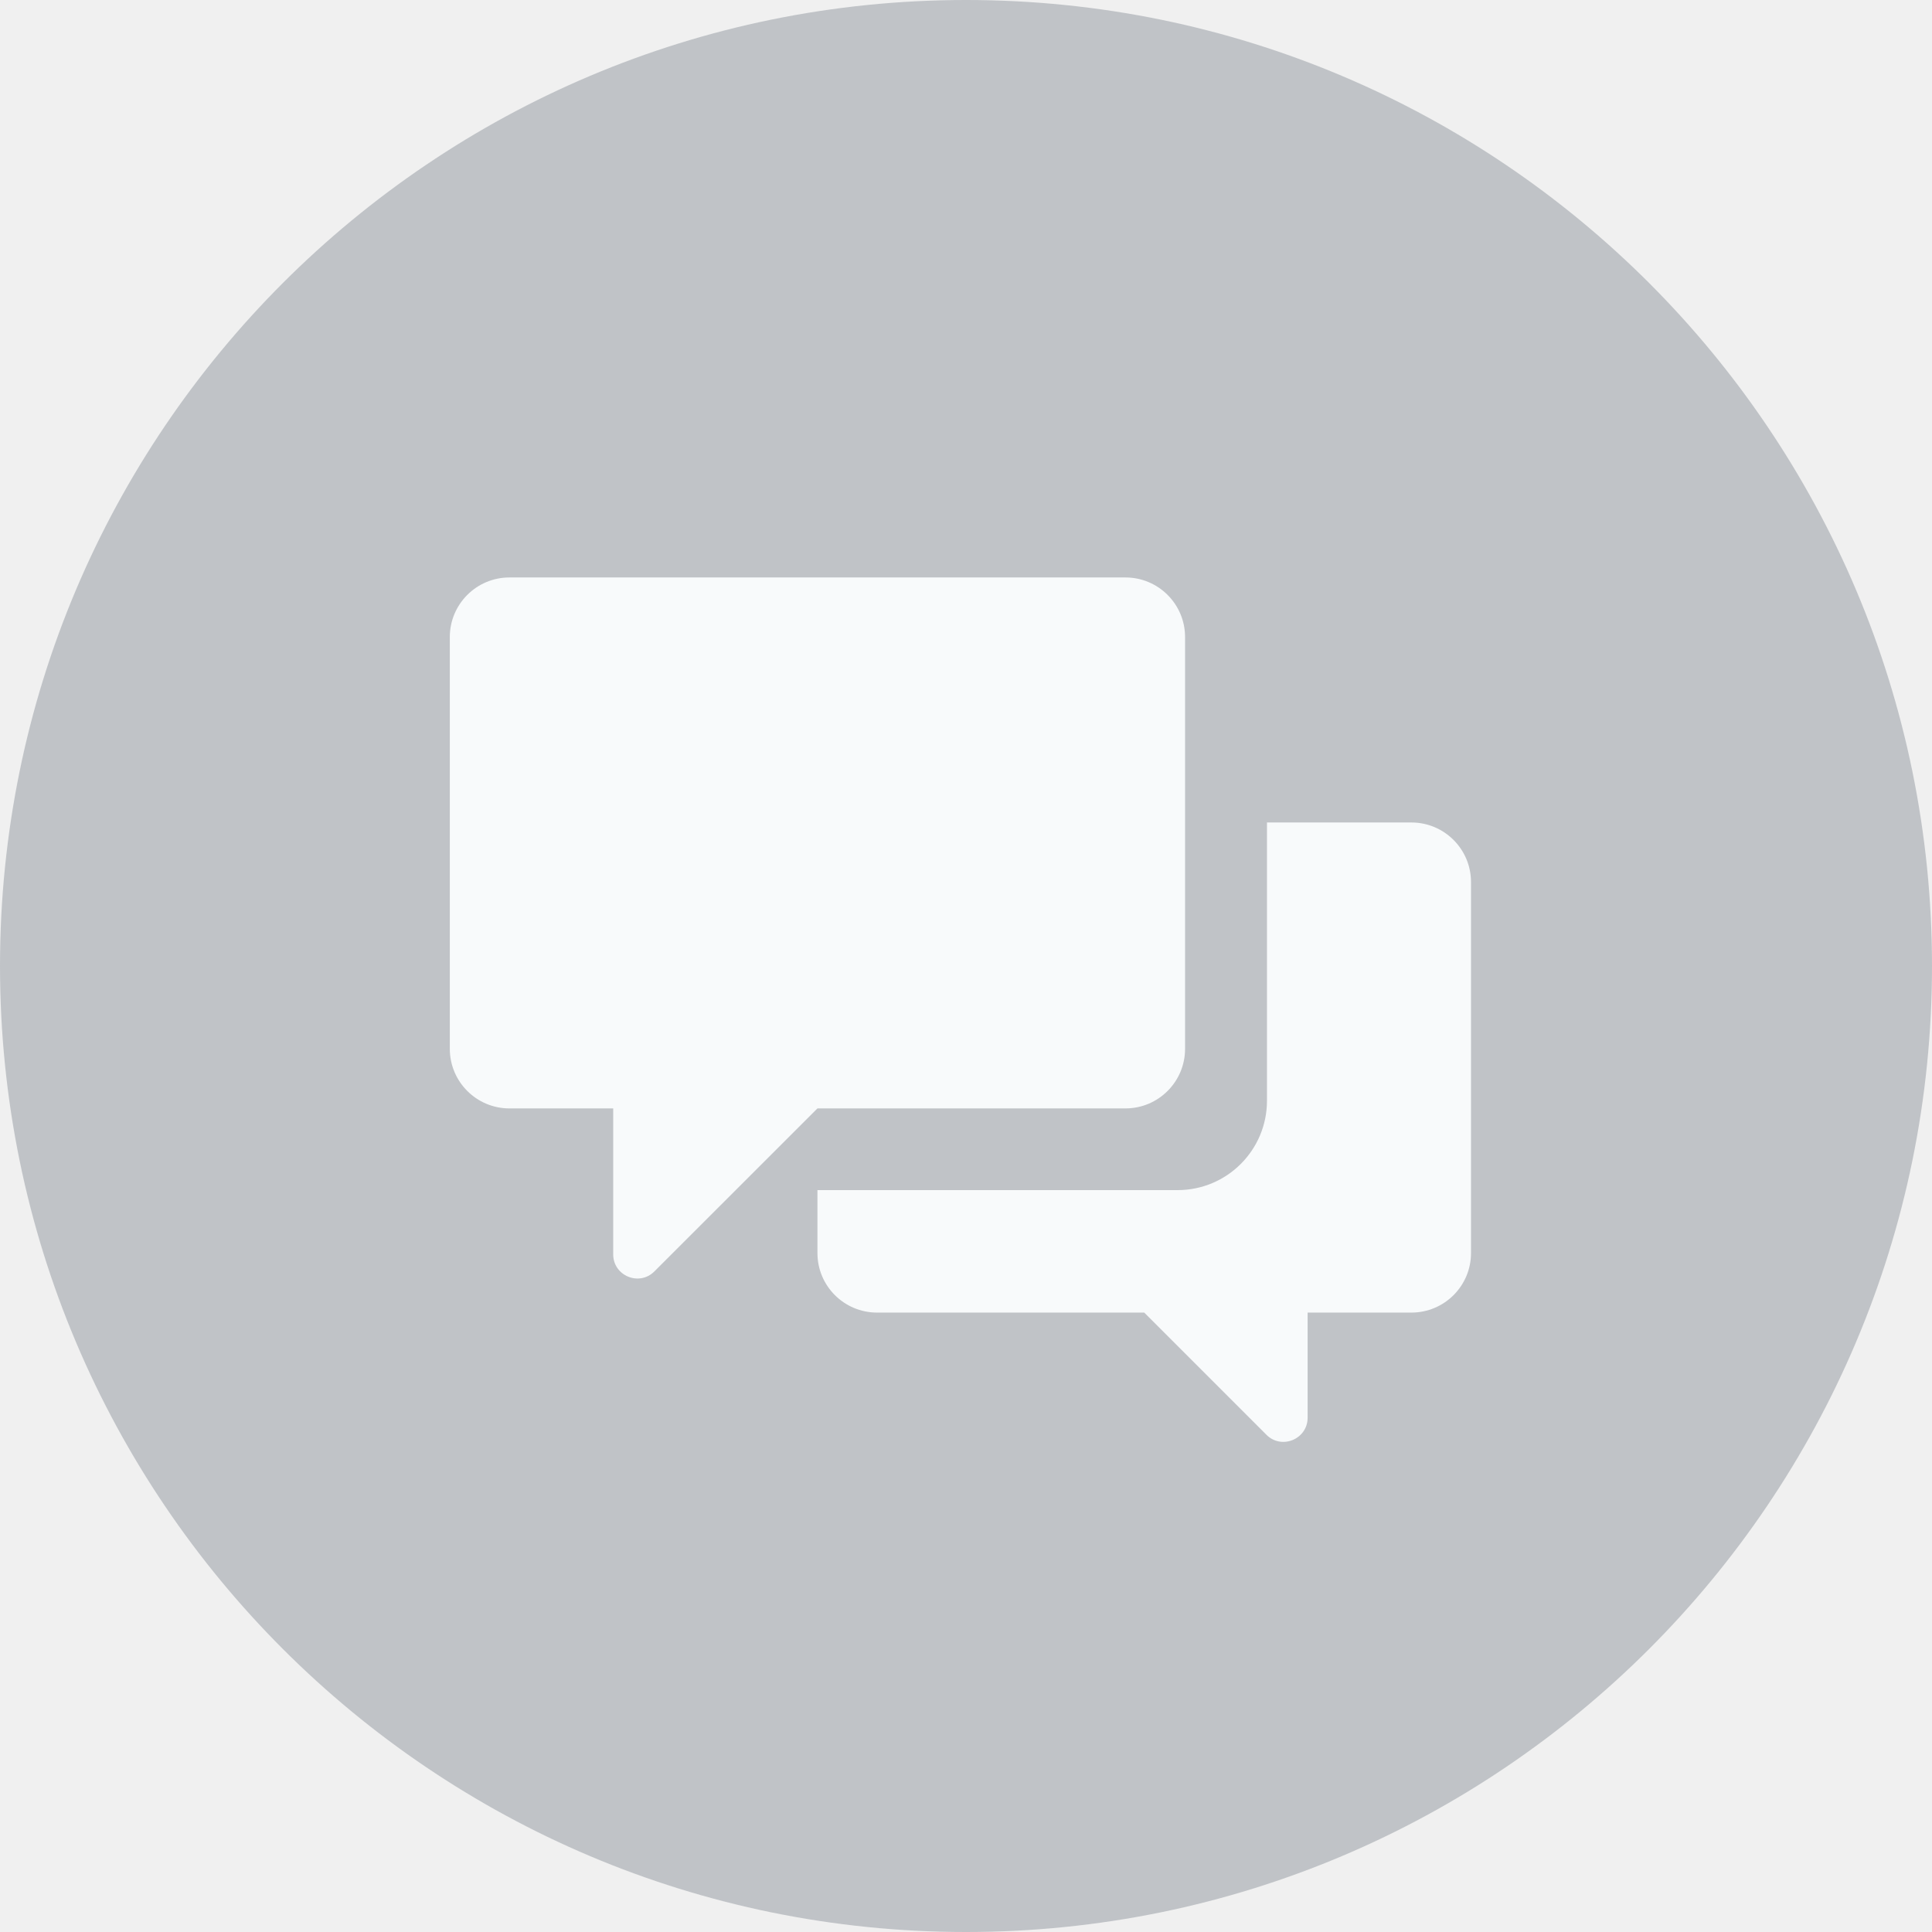
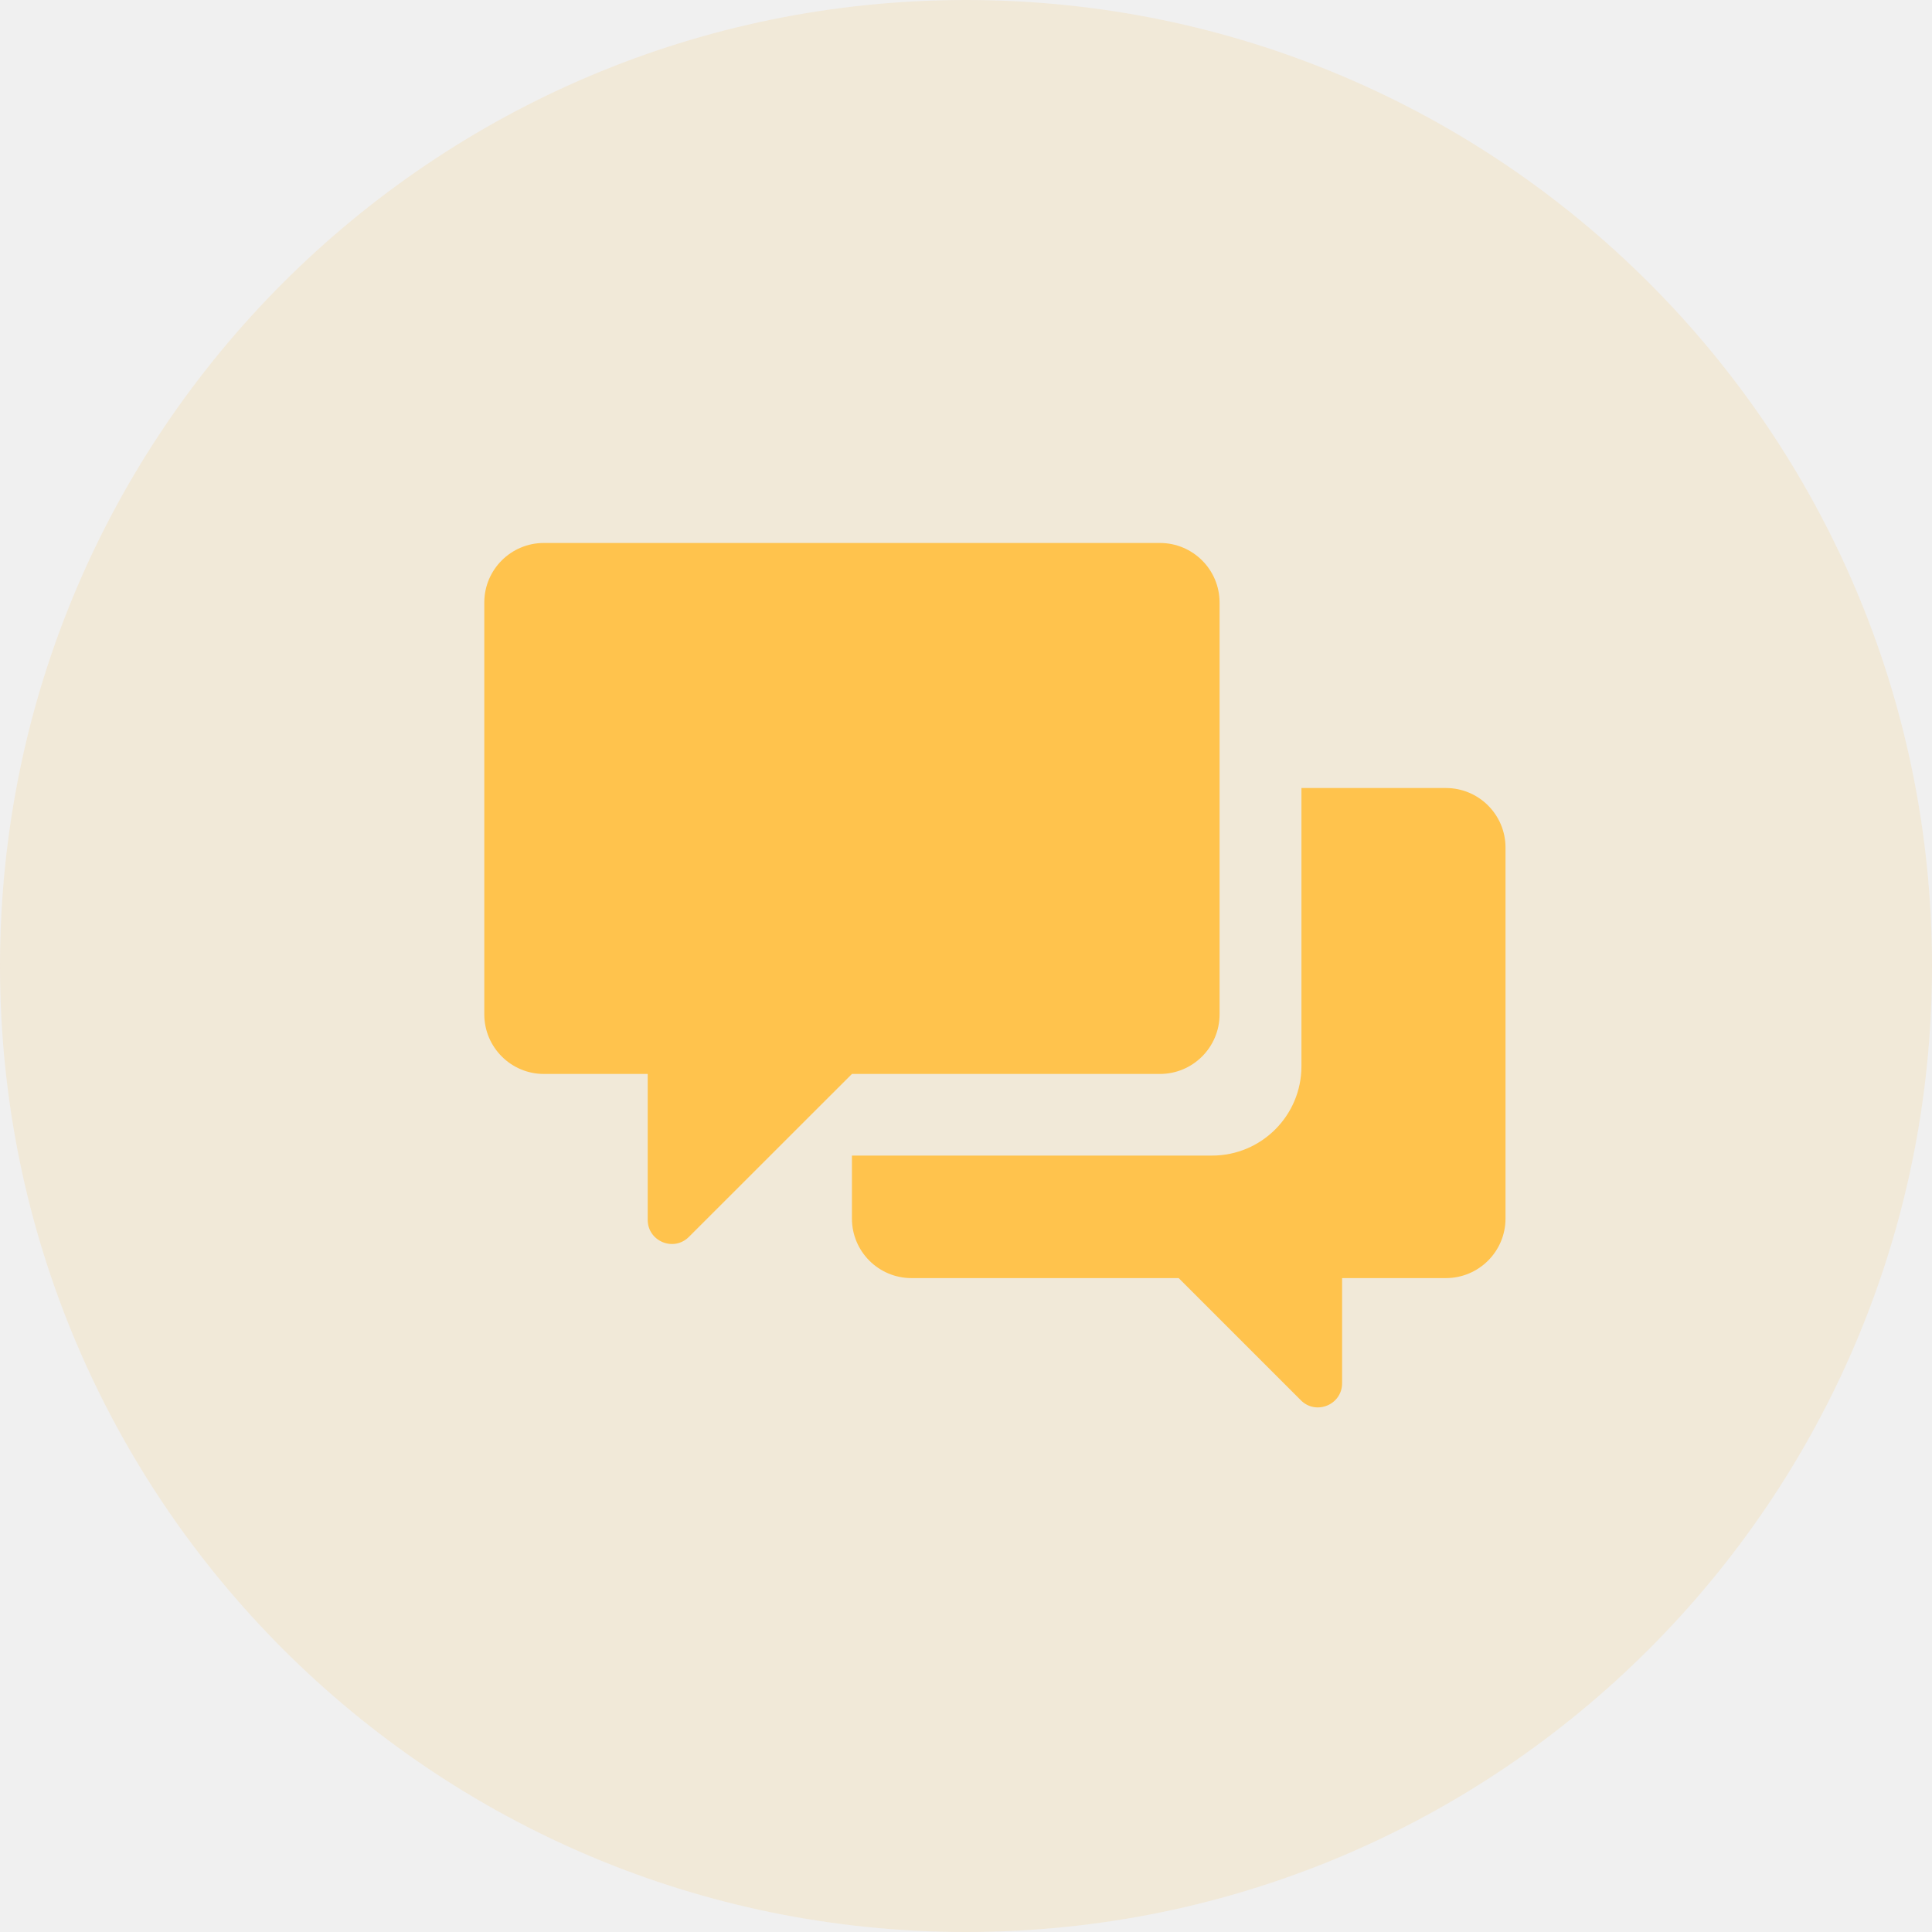
- <svg xmlns="http://www.w3.org/2000/svg" width="28" height="28" viewBox="0 0 28 28" fill="none">
-   <circle cx="14" cy="14" r="14" fill="#525C69" fill-opacity="0.3" />
-   <path fill-rule="evenodd" clip-rule="evenodd" d="M7.383 8.369H16.311C16.788 8.369 17.175 8.756 17.175 9.233V15.2C17.175 15.677 16.788 16.064 16.311 16.064H11.847L9.484 18.426C9.264 18.647 8.887 18.49 8.887 18.179V16.064H7.383C6.906 16.064 6.519 15.677 6.519 15.2V9.233C6.519 8.756 6.906 8.369 7.383 8.369ZM20.455 11.92C20.932 11.92 21.319 12.307 21.319 12.784V18.16C21.319 18.637 20.932 19.023 20.455 19.023H18.951V20.546C18.951 20.858 18.574 21.014 18.354 20.794L16.583 19.023H12.711C12.234 19.023 11.847 18.637 11.847 18.16V17.248H17.066C17.782 17.248 18.362 16.668 18.362 15.952V11.92H20.455Z" fill="#F8FAFB" />
+ <svg xmlns="http://www.w3.org/2000/svg" width="24" height="24" viewBox="0 0 24 24" fill="none">
+   <g clip-path="url(#clip0_23236_390620)">
+     <circle opacity="0.1" cx="12" cy="12" r="12" fill="#FFA900" />
+     <path fill-rule="evenodd" clip-rule="evenodd" d="M6.756 6.745H14.409C14.818 6.745 15.15 7.076 15.15 7.485V12.6C15.15 13.009 14.818 13.341 14.409 13.341H10.583L8.558 15.365C8.369 15.554 8.046 15.42 8.046 15.153V13.341H6.756C6.348 13.341 6.016 13.009 6.016 12.6V7.485C6.016 7.076 6.348 6.745 6.756 6.745ZM17.961 9.789C18.37 9.789 18.702 10.12 18.702 10.529V15.137C18.702 15.546 18.37 15.877 17.961 15.877H16.672V17.183C16.672 17.45 16.349 17.584 16.16 17.395L14.642 15.877H11.323C10.914 15.877 10.583 15.546 10.583 15.137V14.355H15.057C15.67 14.355 16.167 13.858 16.167 13.245V9.789H17.961Z" fill="#FFC34D" />
+   </g>
+   <defs>
+     <clipPath id="clip0_23236_390620">
+       <rect width="24" height="24" fill="white" />
+     </clipPath>
+   </defs>
</svg>
